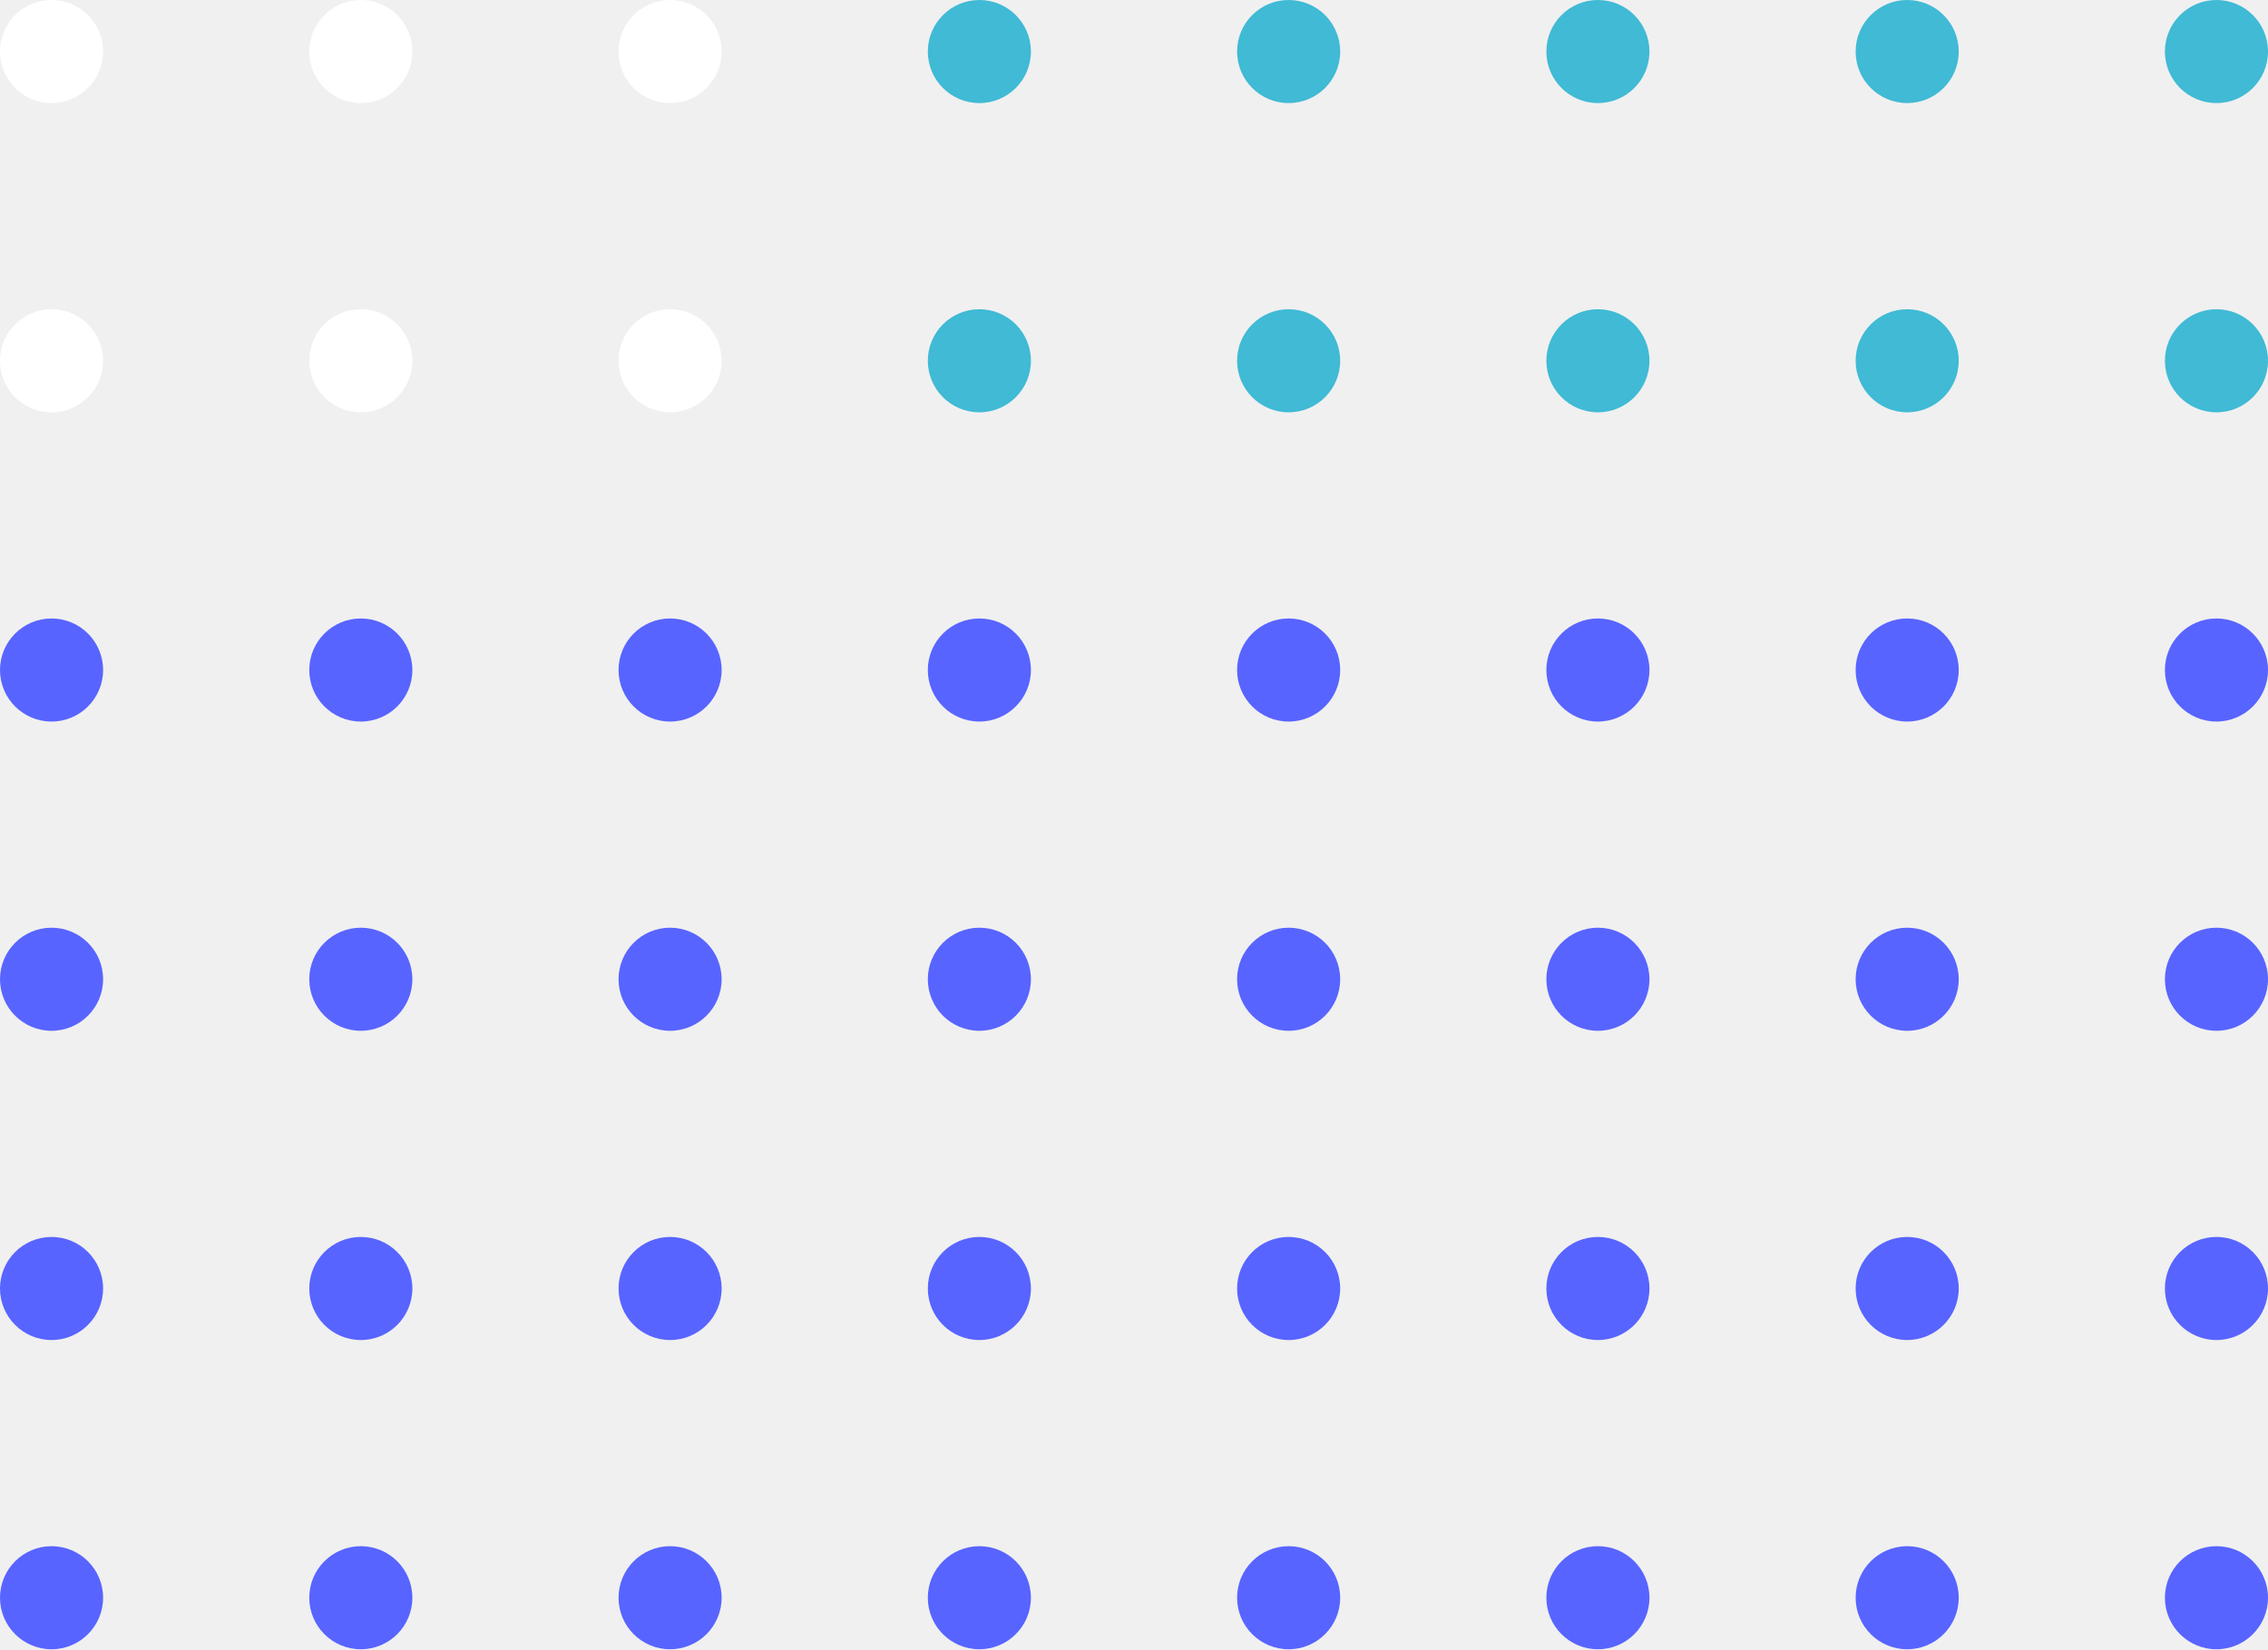
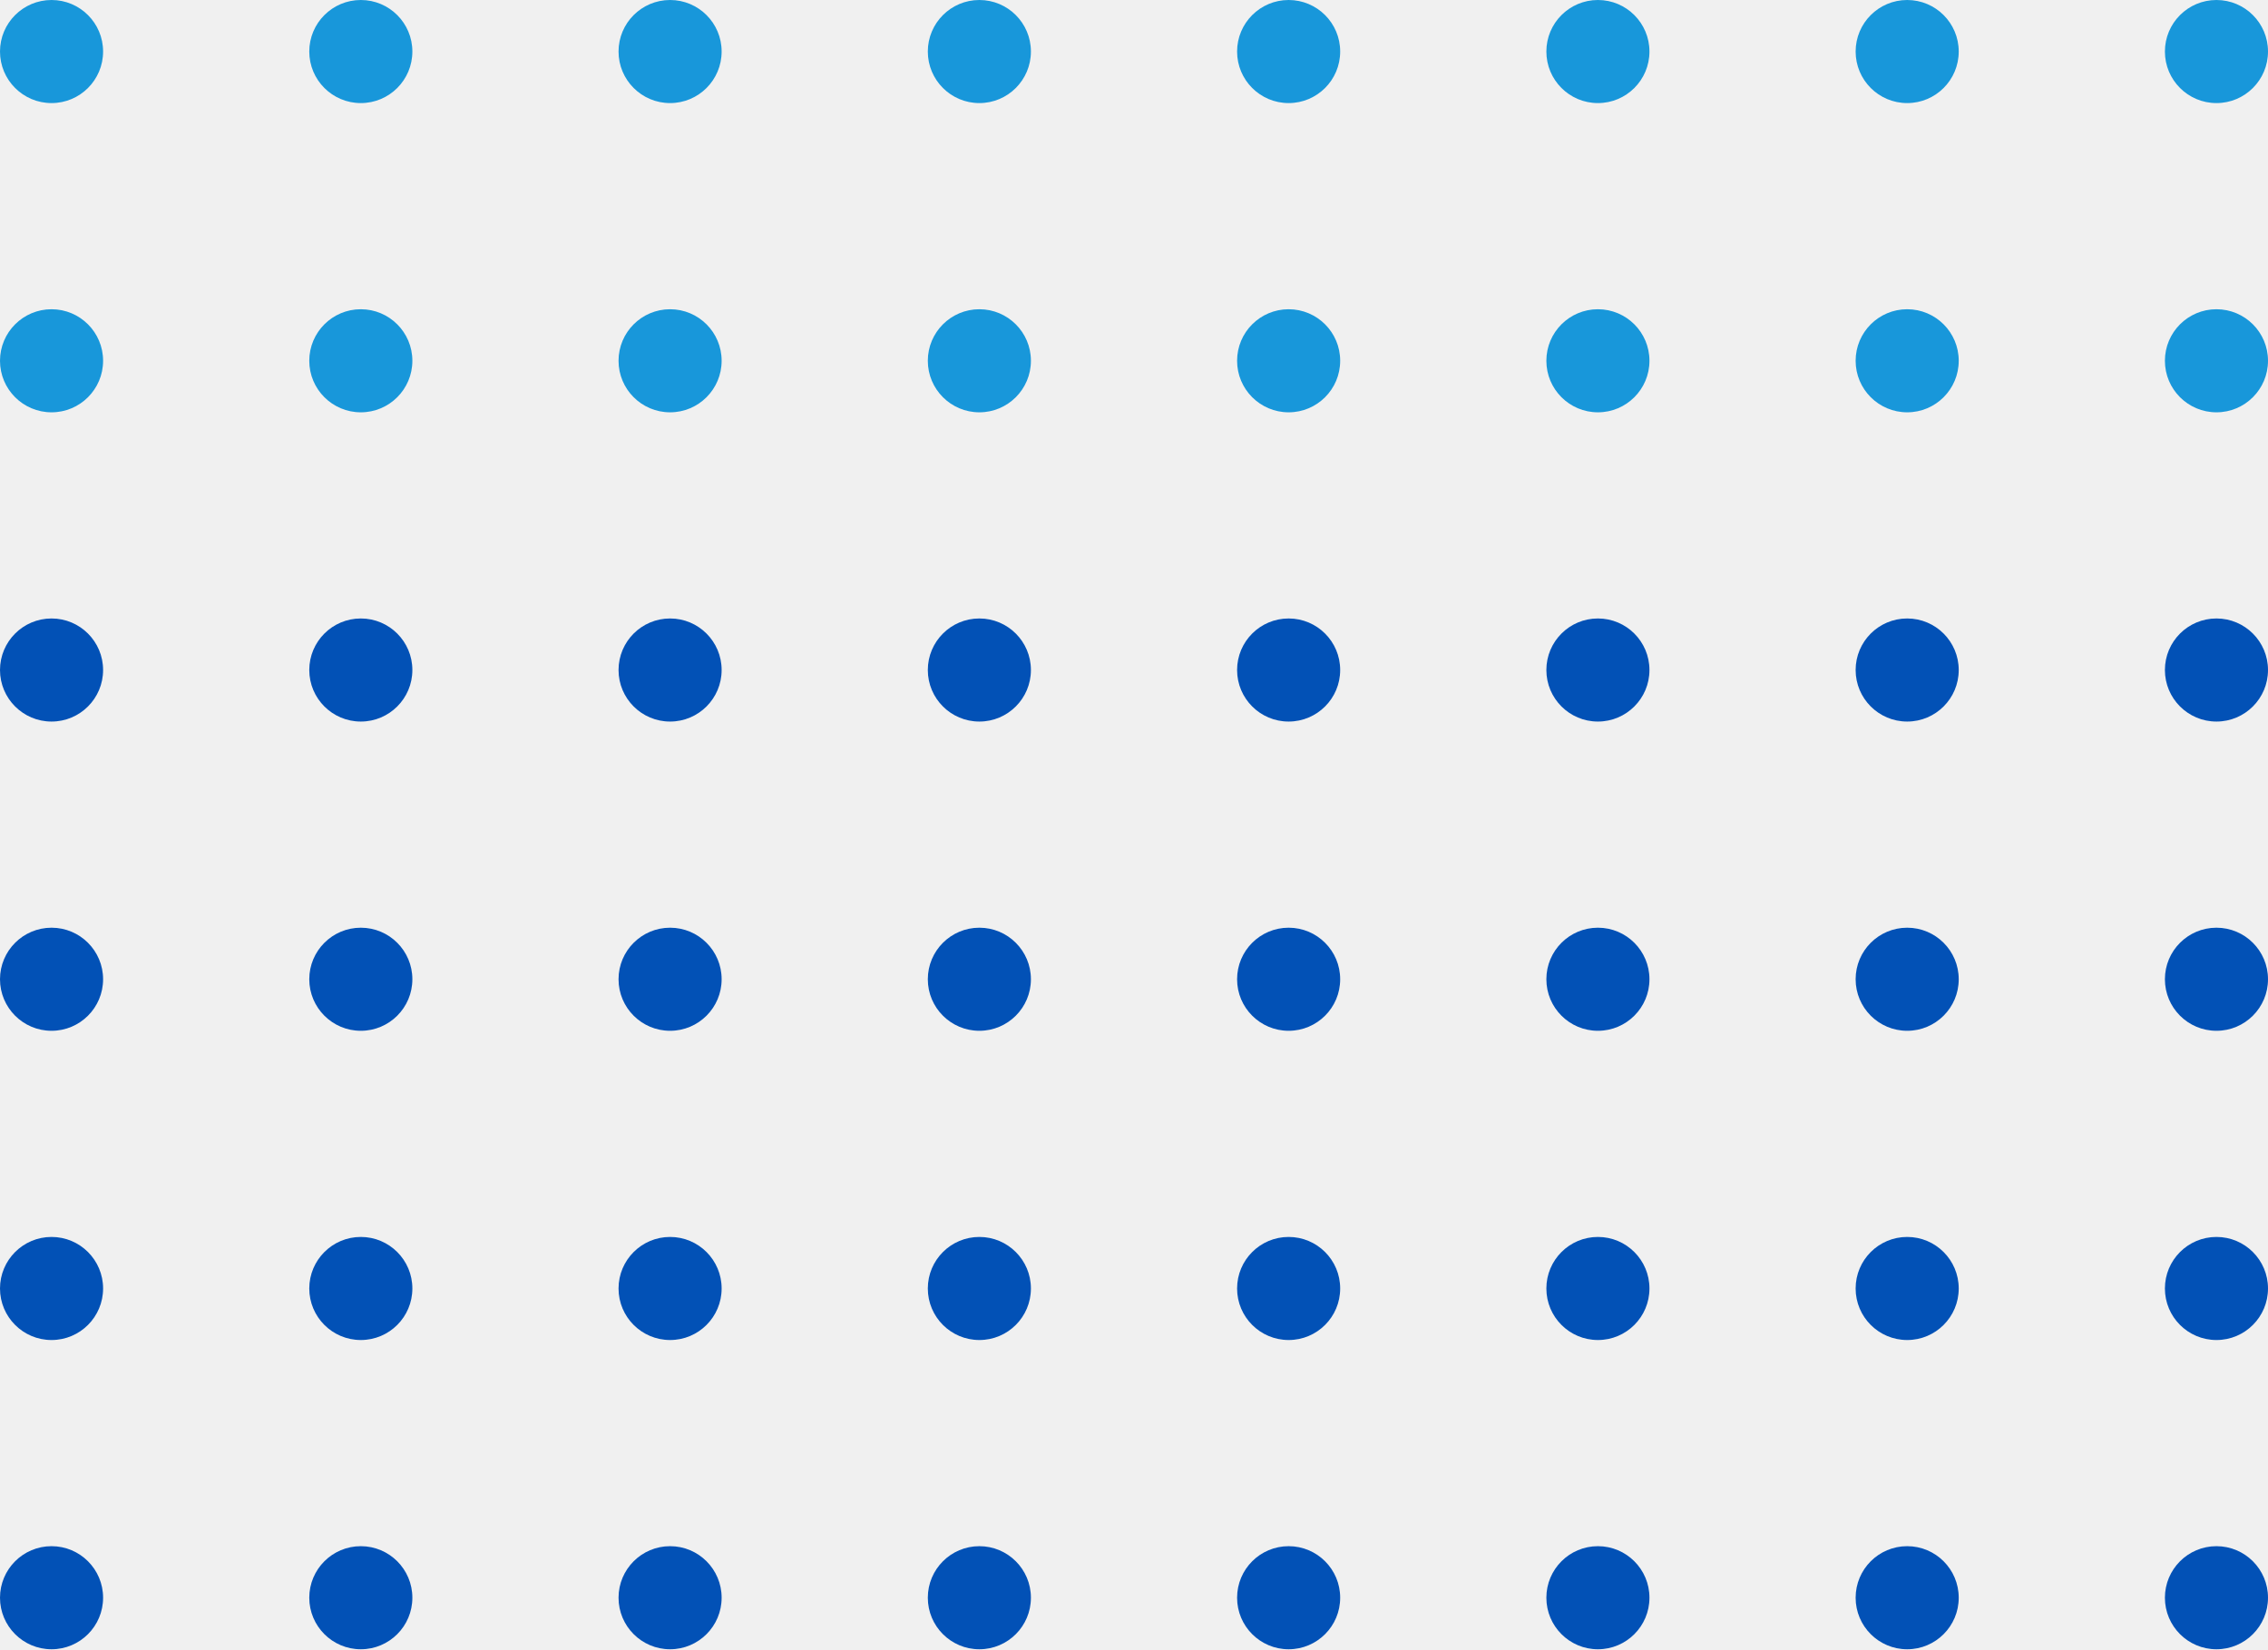
- <svg xmlns="http://www.w3.org/2000/svg" height="160" viewBox="0 0 220 160" width="220">
-   <circle cx="5" cy="5" fill="#fff" r="5" />
-   <circle cx="35" cy="5" fill="#fff" r="5" />
-   <circle cx="65" cy="5" fill="#fff" r="5" />
-   <circle cx="95" cy="5" fill="#40bad5" r="5" />
-   <circle cx="125" cy="5" fill="#40bad5" r="5" />
-   <circle cx="155" cy="5" fill="#40bad5" r="5" />
-   <circle cx="185" cy="5" fill="#40bad5" r="5" />
-   <circle cx="215" cy="5" fill="#40bad5" r="5" />
-   <circle cx="5" cy="35" fill="#fff" r="5" />
-   <circle cx="35" cy="35" fill="#fff" r="5" />
-   <circle cx="65" cy="35" fill="#fff" r="5" />
-   <circle cx="95" cy="35" fill="#40bad5" r="5" />
-   <circle cx="125" cy="35" fill="#40bad5" r="5" />
-   <circle cx="155" cy="35" fill="#40bad5" r="5" />
-   <circle cx="185" cy="35" fill="#40bad5" r="5" />
-   <circle cx="215" cy="35" fill="#40bad5" r="5" />
-   <g fill="#5864ff">
-     <circle cx="5" cy="65" r="5" />
-     <circle cx="35" cy="65" r="5" />
-     <circle cx="65" cy="65" r="5" />
-     <circle cx="95" cy="65" r="5" />
-     <circle cx="125" cy="65" r="5" />
-     <circle cx="155" cy="65" r="5" />
-     <circle cx="185" cy="65" r="5" />
-     <circle cx="215" cy="65" r="5" />
-     <circle cx="5" cy="95" r="5" />
-     <circle cx="35" cy="95" r="5" />
-     <circle cx="65" cy="95" r="5" />
-     <circle cx="95" cy="95" r="5" />
-     <circle cx="125" cy="95" r="5" />
-     <circle cx="155" cy="95" r="5" />
-     <circle cx="185" cy="95" r="5" />
-     <circle cx="215" cy="95" r="5" />
-     <circle cx="5" cy="125" r="5" />
-     <circle cx="35" cy="125" r="5" />
-     <circle cx="65" cy="125" r="5" />
-     <circle cx="95" cy="125" r="5" />
-     <circle cx="125" cy="125" r="5" />
-     <circle cx="155" cy="125" r="5" />
-     <circle cx="185" cy="125" r="5" />
-     <circle cx="215" cy="125" r="5" />
-     <circle cx="5" cy="155" r="5" />
-     <circle cx="35" cy="155" r="5" />
-     <circle cx="65" cy="155" r="5" />
-     <circle cx="95" cy="155" r="5" />
-     <circle cx="125" cy="155" r="5" />
-     <circle cx="155" cy="155" r="5" />
-     <circle cx="185" cy="155" r="5" />
-     <circle cx="215" cy="155" r="5" />
+ <svg xmlns="http://www.w3.org/2000/svg" version="1.1" id="Layer_1" x="0px" y="0px" viewBox="0 0 220 160" style="enable-background:new 0 0 220 160;" xml:space="preserve">
+   <style type="text/css">
+ 	.st0{fill:#1897DA;}
+ 	.st1{fill:#0251B6;}
+ </style>
+   <circle class="st0" cx="5" cy="5" r="5" />
+   <circle class="st0" cx="35" cy="5" r="5" />
+   <circle class="st0" cx="65" cy="5" r="5" />
+   <circle class="st0" cx="95" cy="5" r="5" />
+   <circle class="st0" cx="125" cy="5" r="5" />
+   <circle class="st0" cx="155" cy="5" r="5" />
+   <circle class="st0" cx="185" cy="5" r="5" />
+   <circle class="st0" cx="215" cy="5" r="5" />
+   <circle class="st0" cx="5" cy="35" r="5" />
+   <circle class="st0" cx="35" cy="35" r="5" />
+   <circle class="st0" cx="65" cy="35" r="5" />
+   <circle class="st0" cx="95" cy="35" r="5" />
+   <circle class="st0" cx="125" cy="35" r="5" />
+   <circle class="st0" cx="155" cy="35" r="5" />
+   <circle class="st0" cx="185" cy="35" r="5" />
+   <circle class="st0" cx="215" cy="35" r="5" />
+   <g>
+     <circle class="st1" cx="5" cy="65" r="5" />
+     <circle class="st1" cx="35" cy="65" r="5" />
+     <circle class="st1" cx="65" cy="65" r="5" />
+     <circle class="st1" cx="95" cy="65" r="5" />
+     <circle class="st1" cx="125" cy="65" r="5" />
+     <circle class="st1" cx="155" cy="65" r="5" />
+     <circle class="st1" cx="185" cy="65" r="5" />
+     <circle class="st1" cx="215" cy="65" r="5" />
+     <circle class="st1" cx="5" cy="95" r="5" />
+     <circle class="st1" cx="35" cy="95" r="5" />
+     <circle class="st1" cx="65" cy="95" r="5" />
+     <circle class="st1" cx="95" cy="95" r="5" />
+     <circle class="st1" cx="125" cy="95" r="5" />
+     <circle class="st1" cx="155" cy="95" r="5" />
+     <circle class="st1" cx="185" cy="95" r="5" />
+     <circle class="st1" cx="215" cy="95" r="5" />
+     <circle class="st1" cx="5" cy="125" r="5" />
+     <circle class="st1" cx="35" cy="125" r="5" />
+     <circle class="st1" cx="65" cy="125" r="5" />
+     <circle class="st1" cx="95" cy="125" r="5" />
+     <circle class="st1" cx="125" cy="125" r="5" />
+     <circle class="st1" cx="155" cy="125" r="5" />
+     <circle class="st1" cx="185" cy="125" r="5" />
+     <circle class="st1" cx="215" cy="125" r="5" />
+     <circle class="st1" cx="5" cy="155" r="5" />
+     <circle class="st1" cx="35" cy="155" r="5" />
+     <circle class="st1" cx="65" cy="155" r="5" />
+     <circle class="st1" cx="95" cy="155" r="5" />
+     <circle class="st1" cx="125" cy="155" r="5" />
+     <circle class="st1" cx="155" cy="155" r="5" />
+     <circle class="st1" cx="185" cy="155" r="5" />
+     <circle class="st1" cx="215" cy="155" r="5" />
  </g>
</svg>
